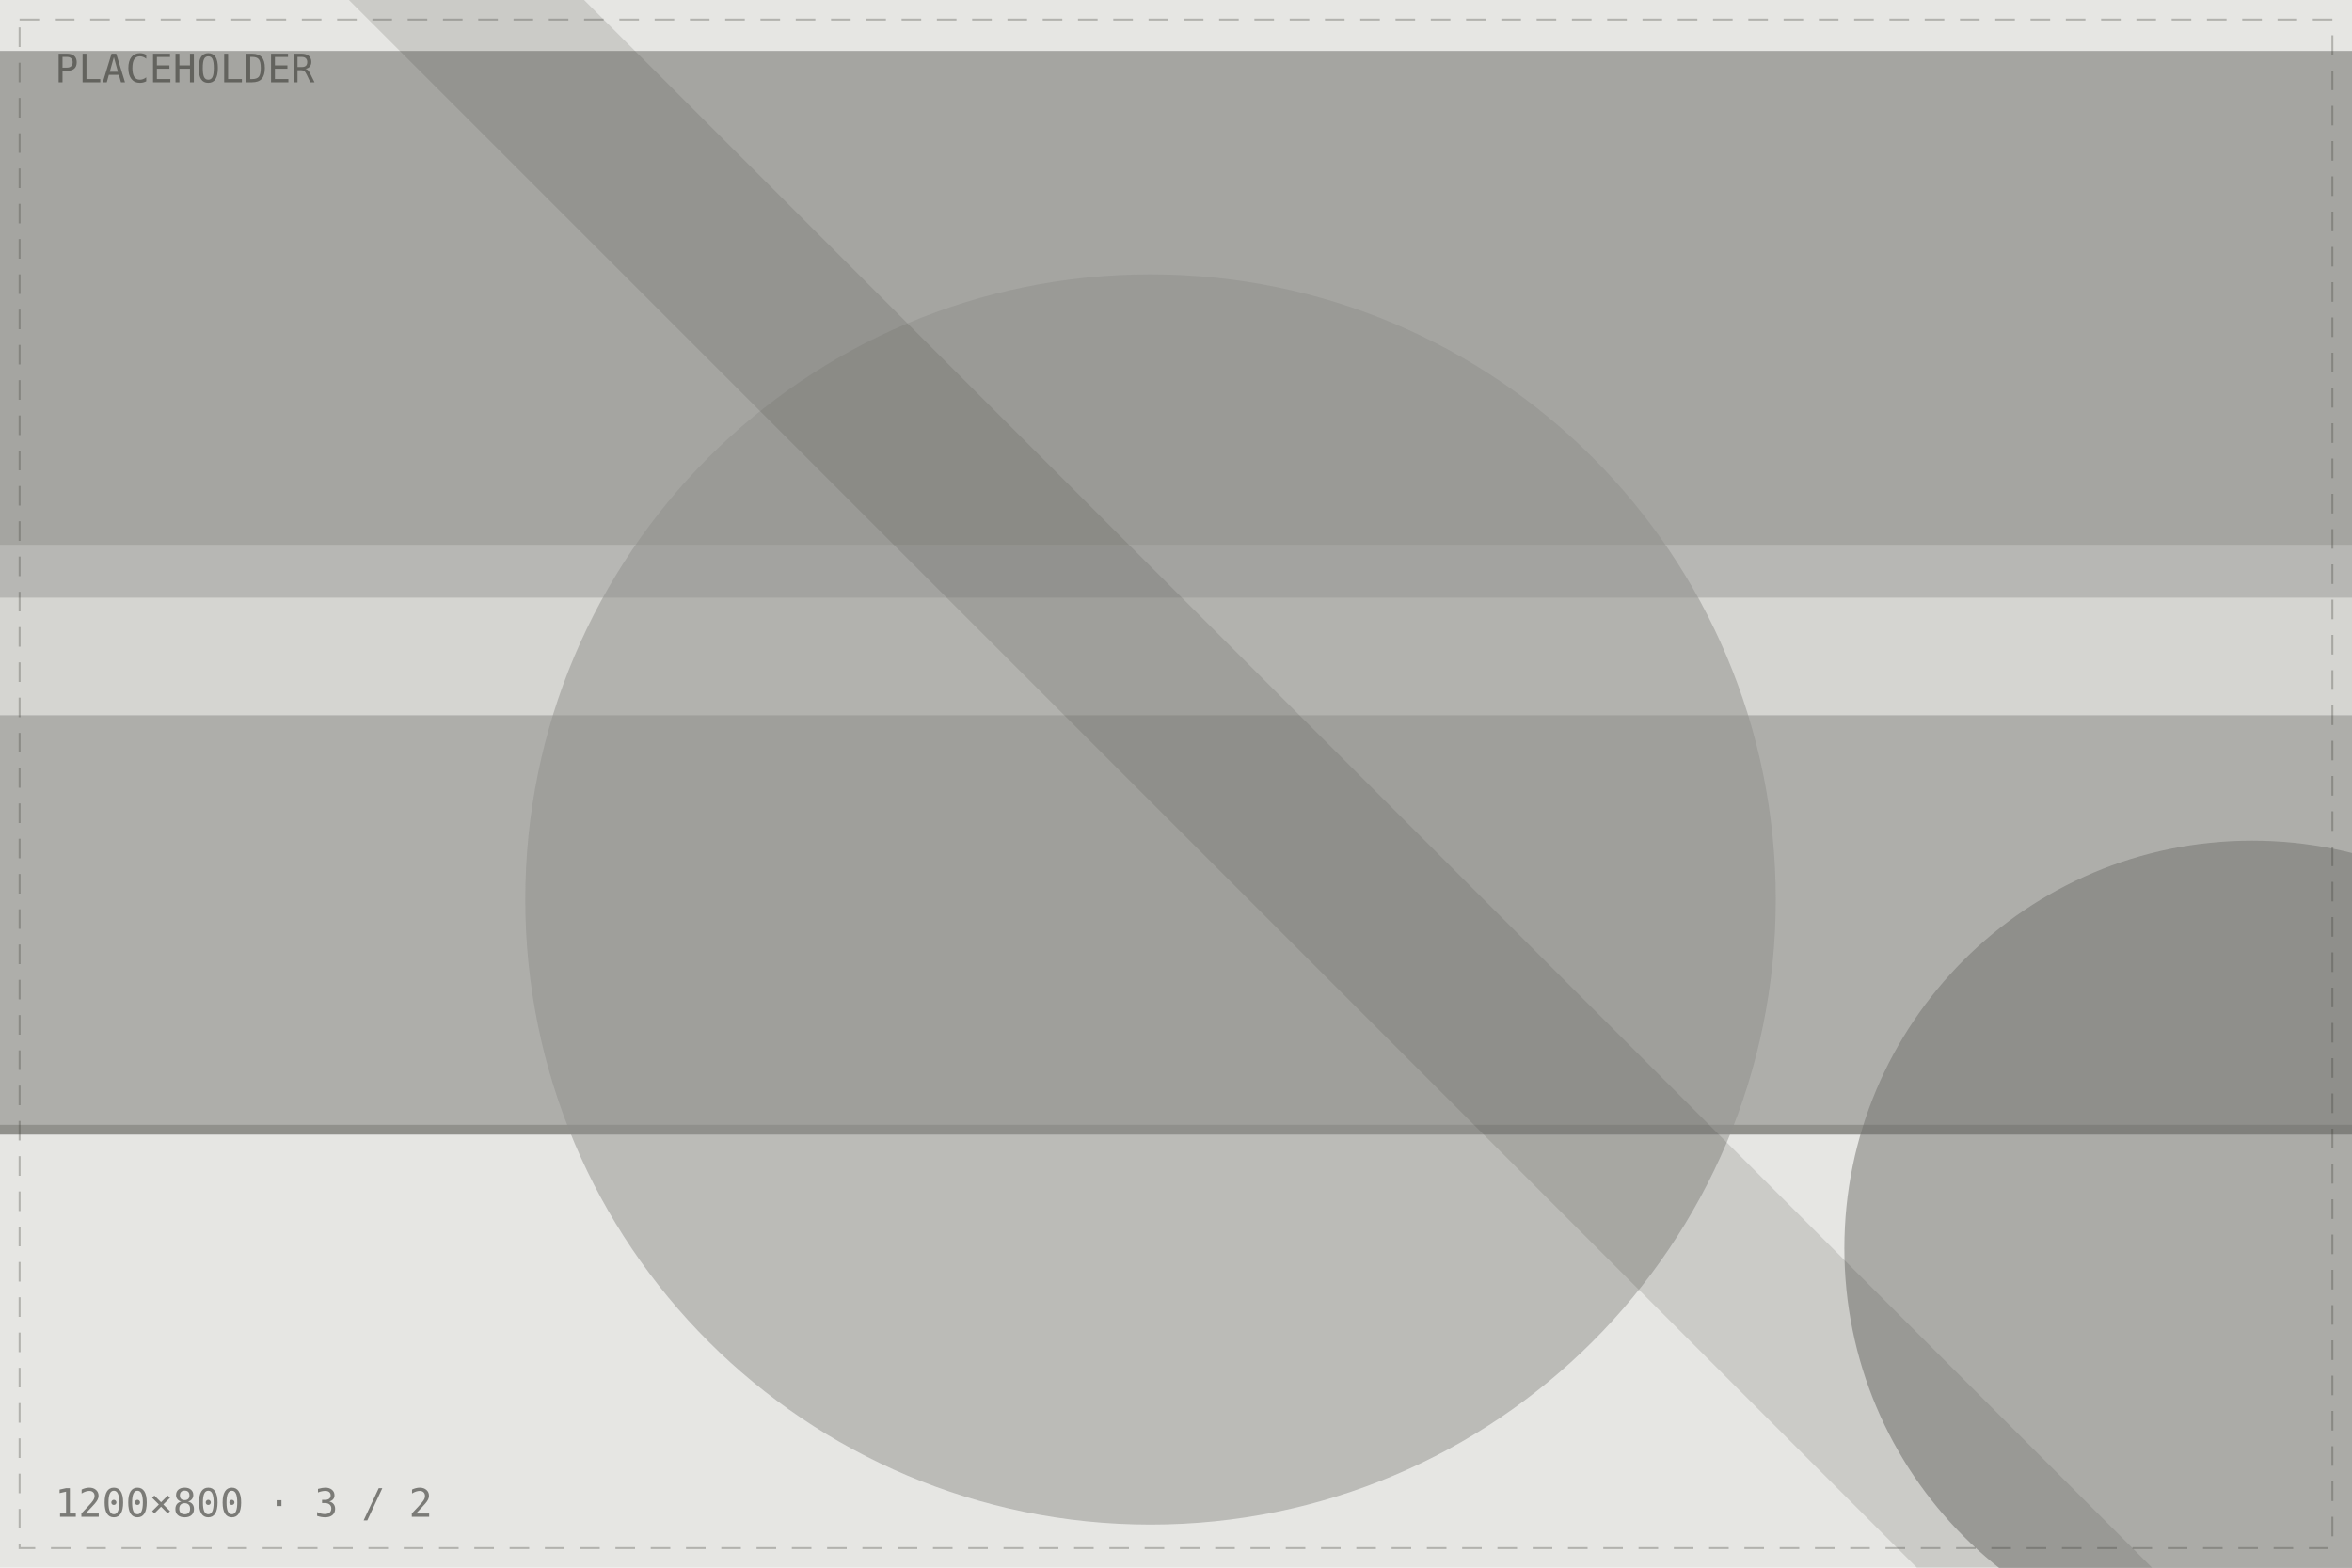
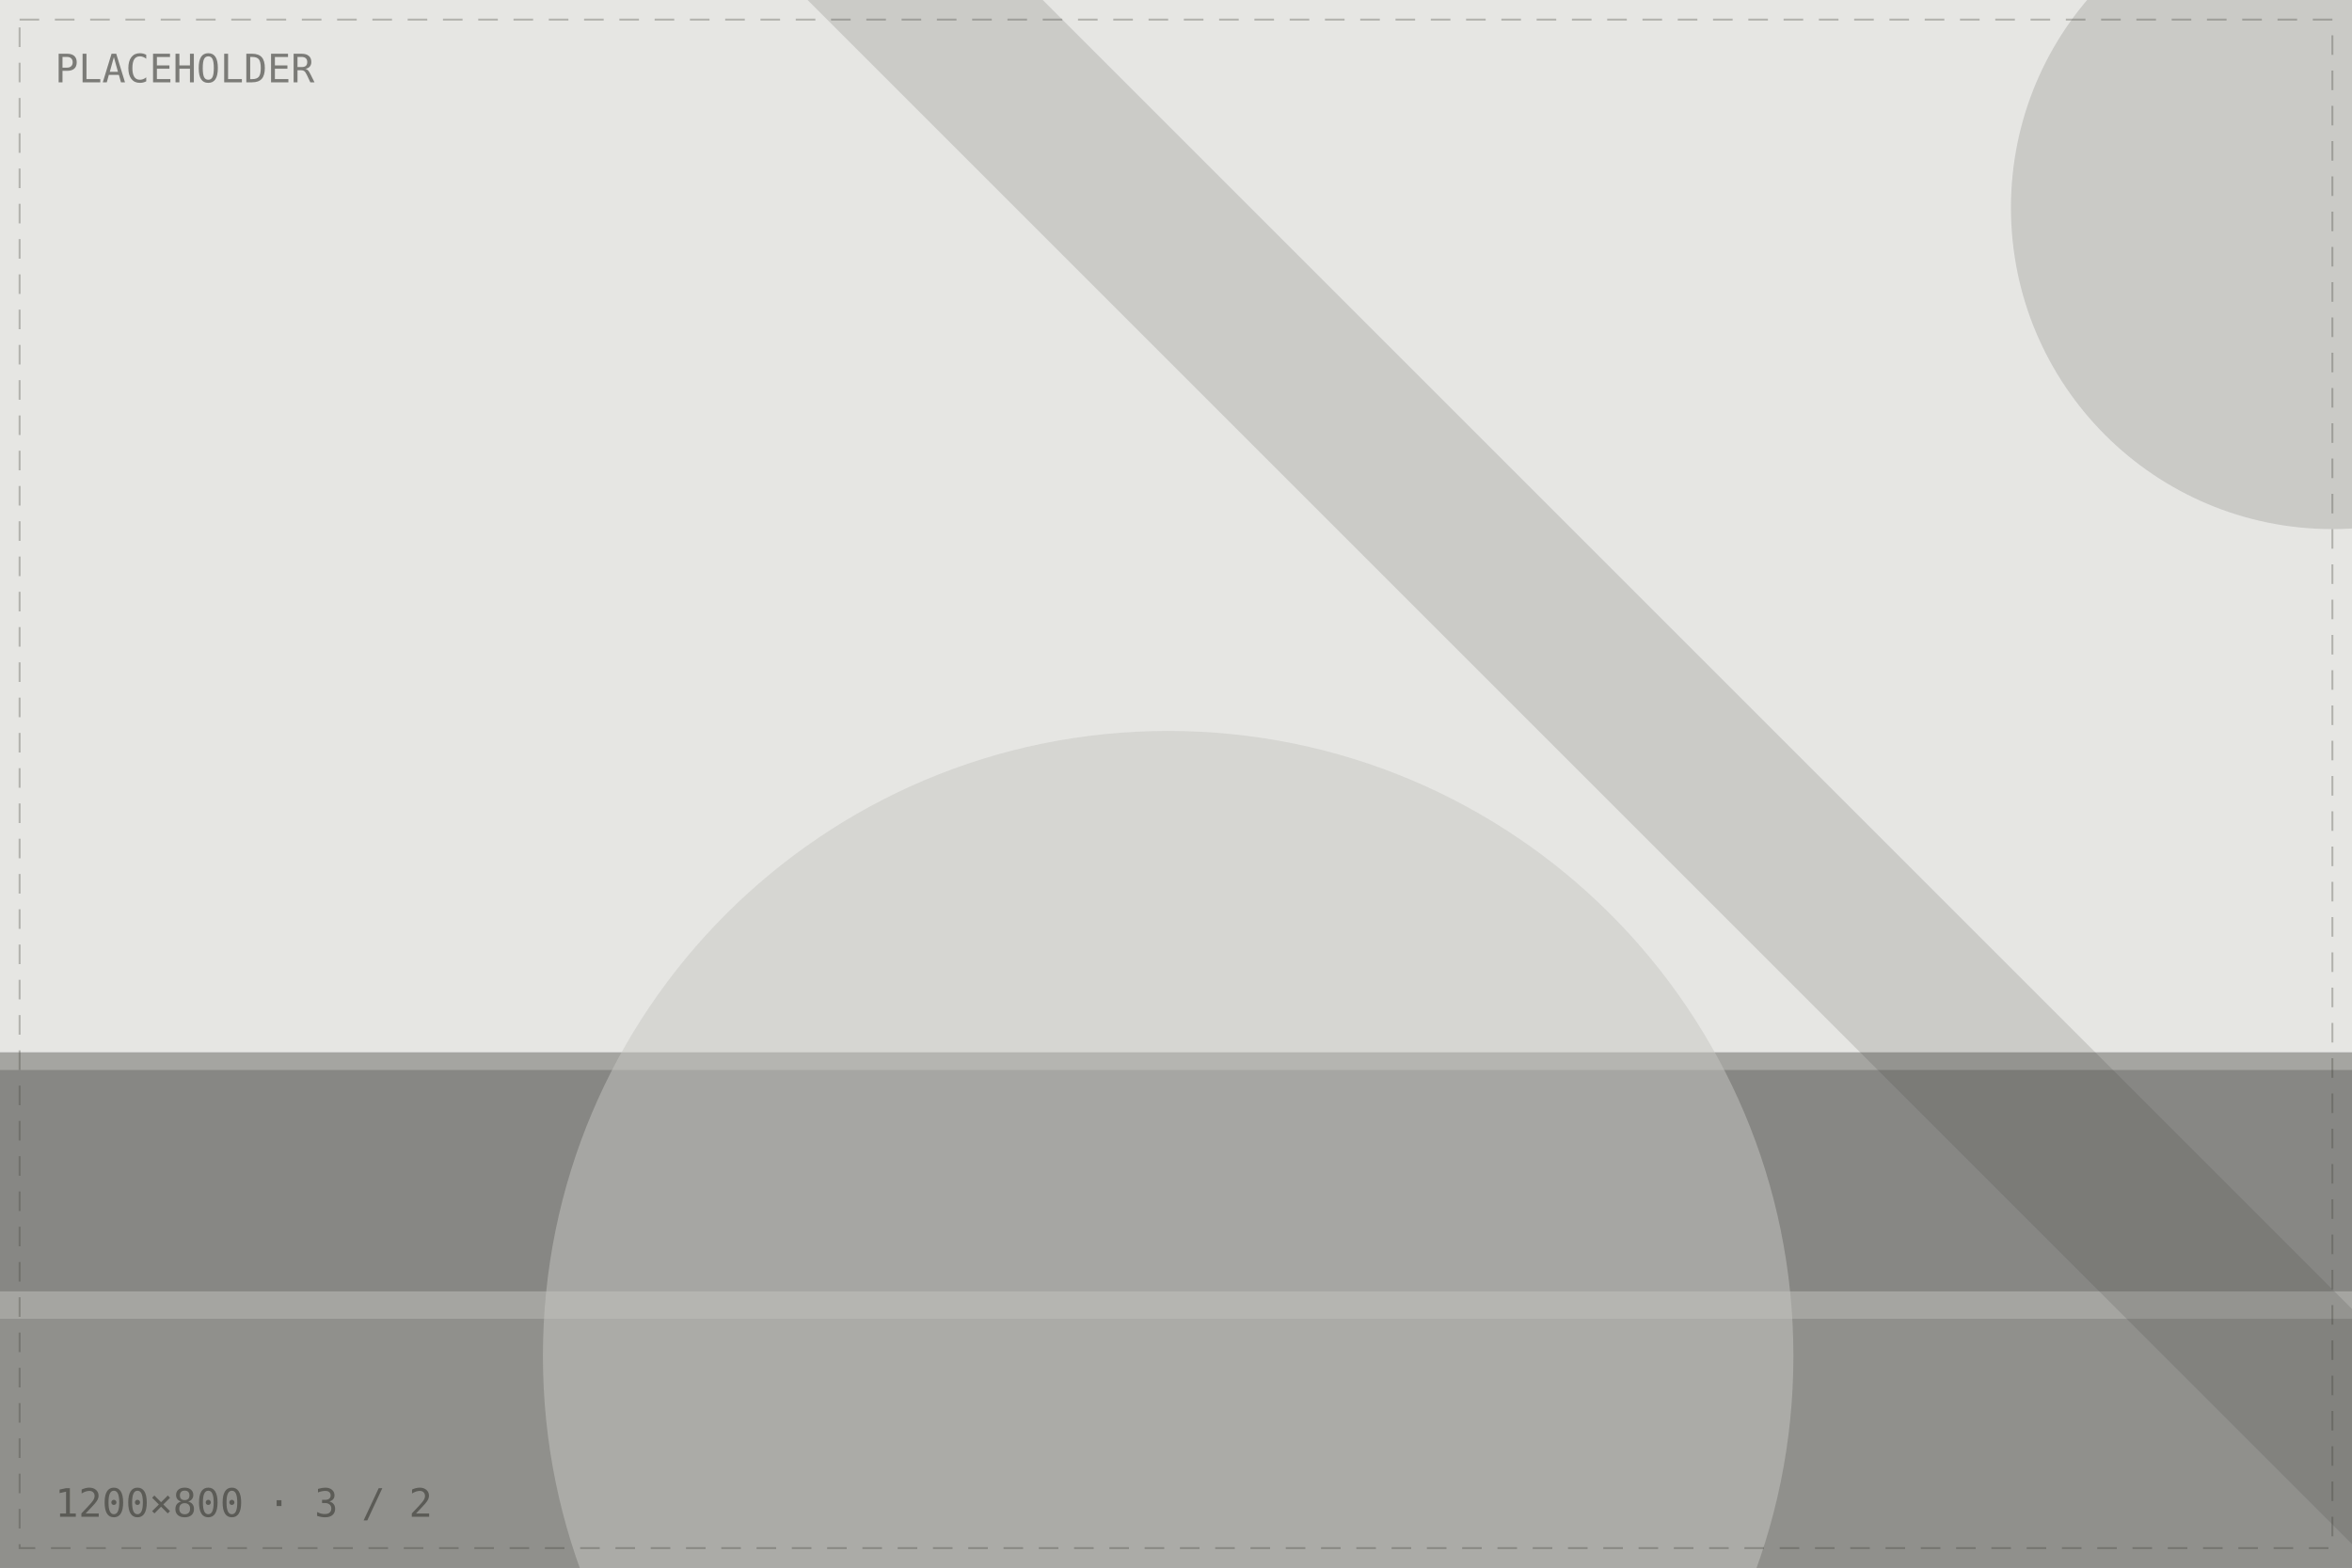
<svg xmlns="http://www.w3.org/2000/svg" viewBox="0 0 1200 800" width="1200" height="800" role="img" aria-label="Whiteboard from the dispatch breakout">
  <rect width="1200" height="800" fill="#e6e6e3" />
-   <rect x="0" y="26" width="1200" height="279" fill="#6f6f6c" opacity="0.55" />
-   <rect x="0" y="365" width="1200" height="214" fill="#4a4a46" opacity="0.55" />
-   <rect x="0" y="278" width="1200" height="296" fill="#c6c6c2" opacity="0.55" />
-   <circle cx="587" cy="459" r="319" fill="#8f8f8c" opacity="0.5" />
-   <circle cx="1149" cy="637" r="208" fill="#6f6f6c" opacity="0.5" />
-   <path d="M298 0 L1098 800 L978 800 L178 0 Z" fill="#3a3a35" opacity="0.16" />
+   <rect x="0" y="673" width="1200" height="315" fill="#8f8f8c" opacity="0.55" />
+   <rect x="0" y="537" width="1200" height="122" fill="#6f6f6c" opacity="0.55" />
+   <rect x="0" y="546" width="1200" height="256" fill="#6f6f6c" opacity="0.55" />
+   <circle cx="596" cy="692" r="319" fill="#c6c6c2" opacity="0.5" />
+   <circle cx="1190" cy="106" r="164" fill="#adadaa" opacity="0.5" />
+   <path d="M532 0 L1332 800 L1212 800 L412 0 Z" fill="#3a3a35" opacity="0.16" />
  <g font-family="IBM Plex Mono, ui-monospace, monospace" font-size="20" fill="#3a3a35" opacity="0.62">
    <text x="28" y="42">PLACEHOLDER</text>
    <text x="28" y="774">1200×800 · 3 / 2</text>
  </g>
  <rect x="10" y="10" width="1180" height="780" fill="none" stroke="#3a3a35" stroke-opacity="0.3" stroke-dasharray="10 8" />
</svg>
